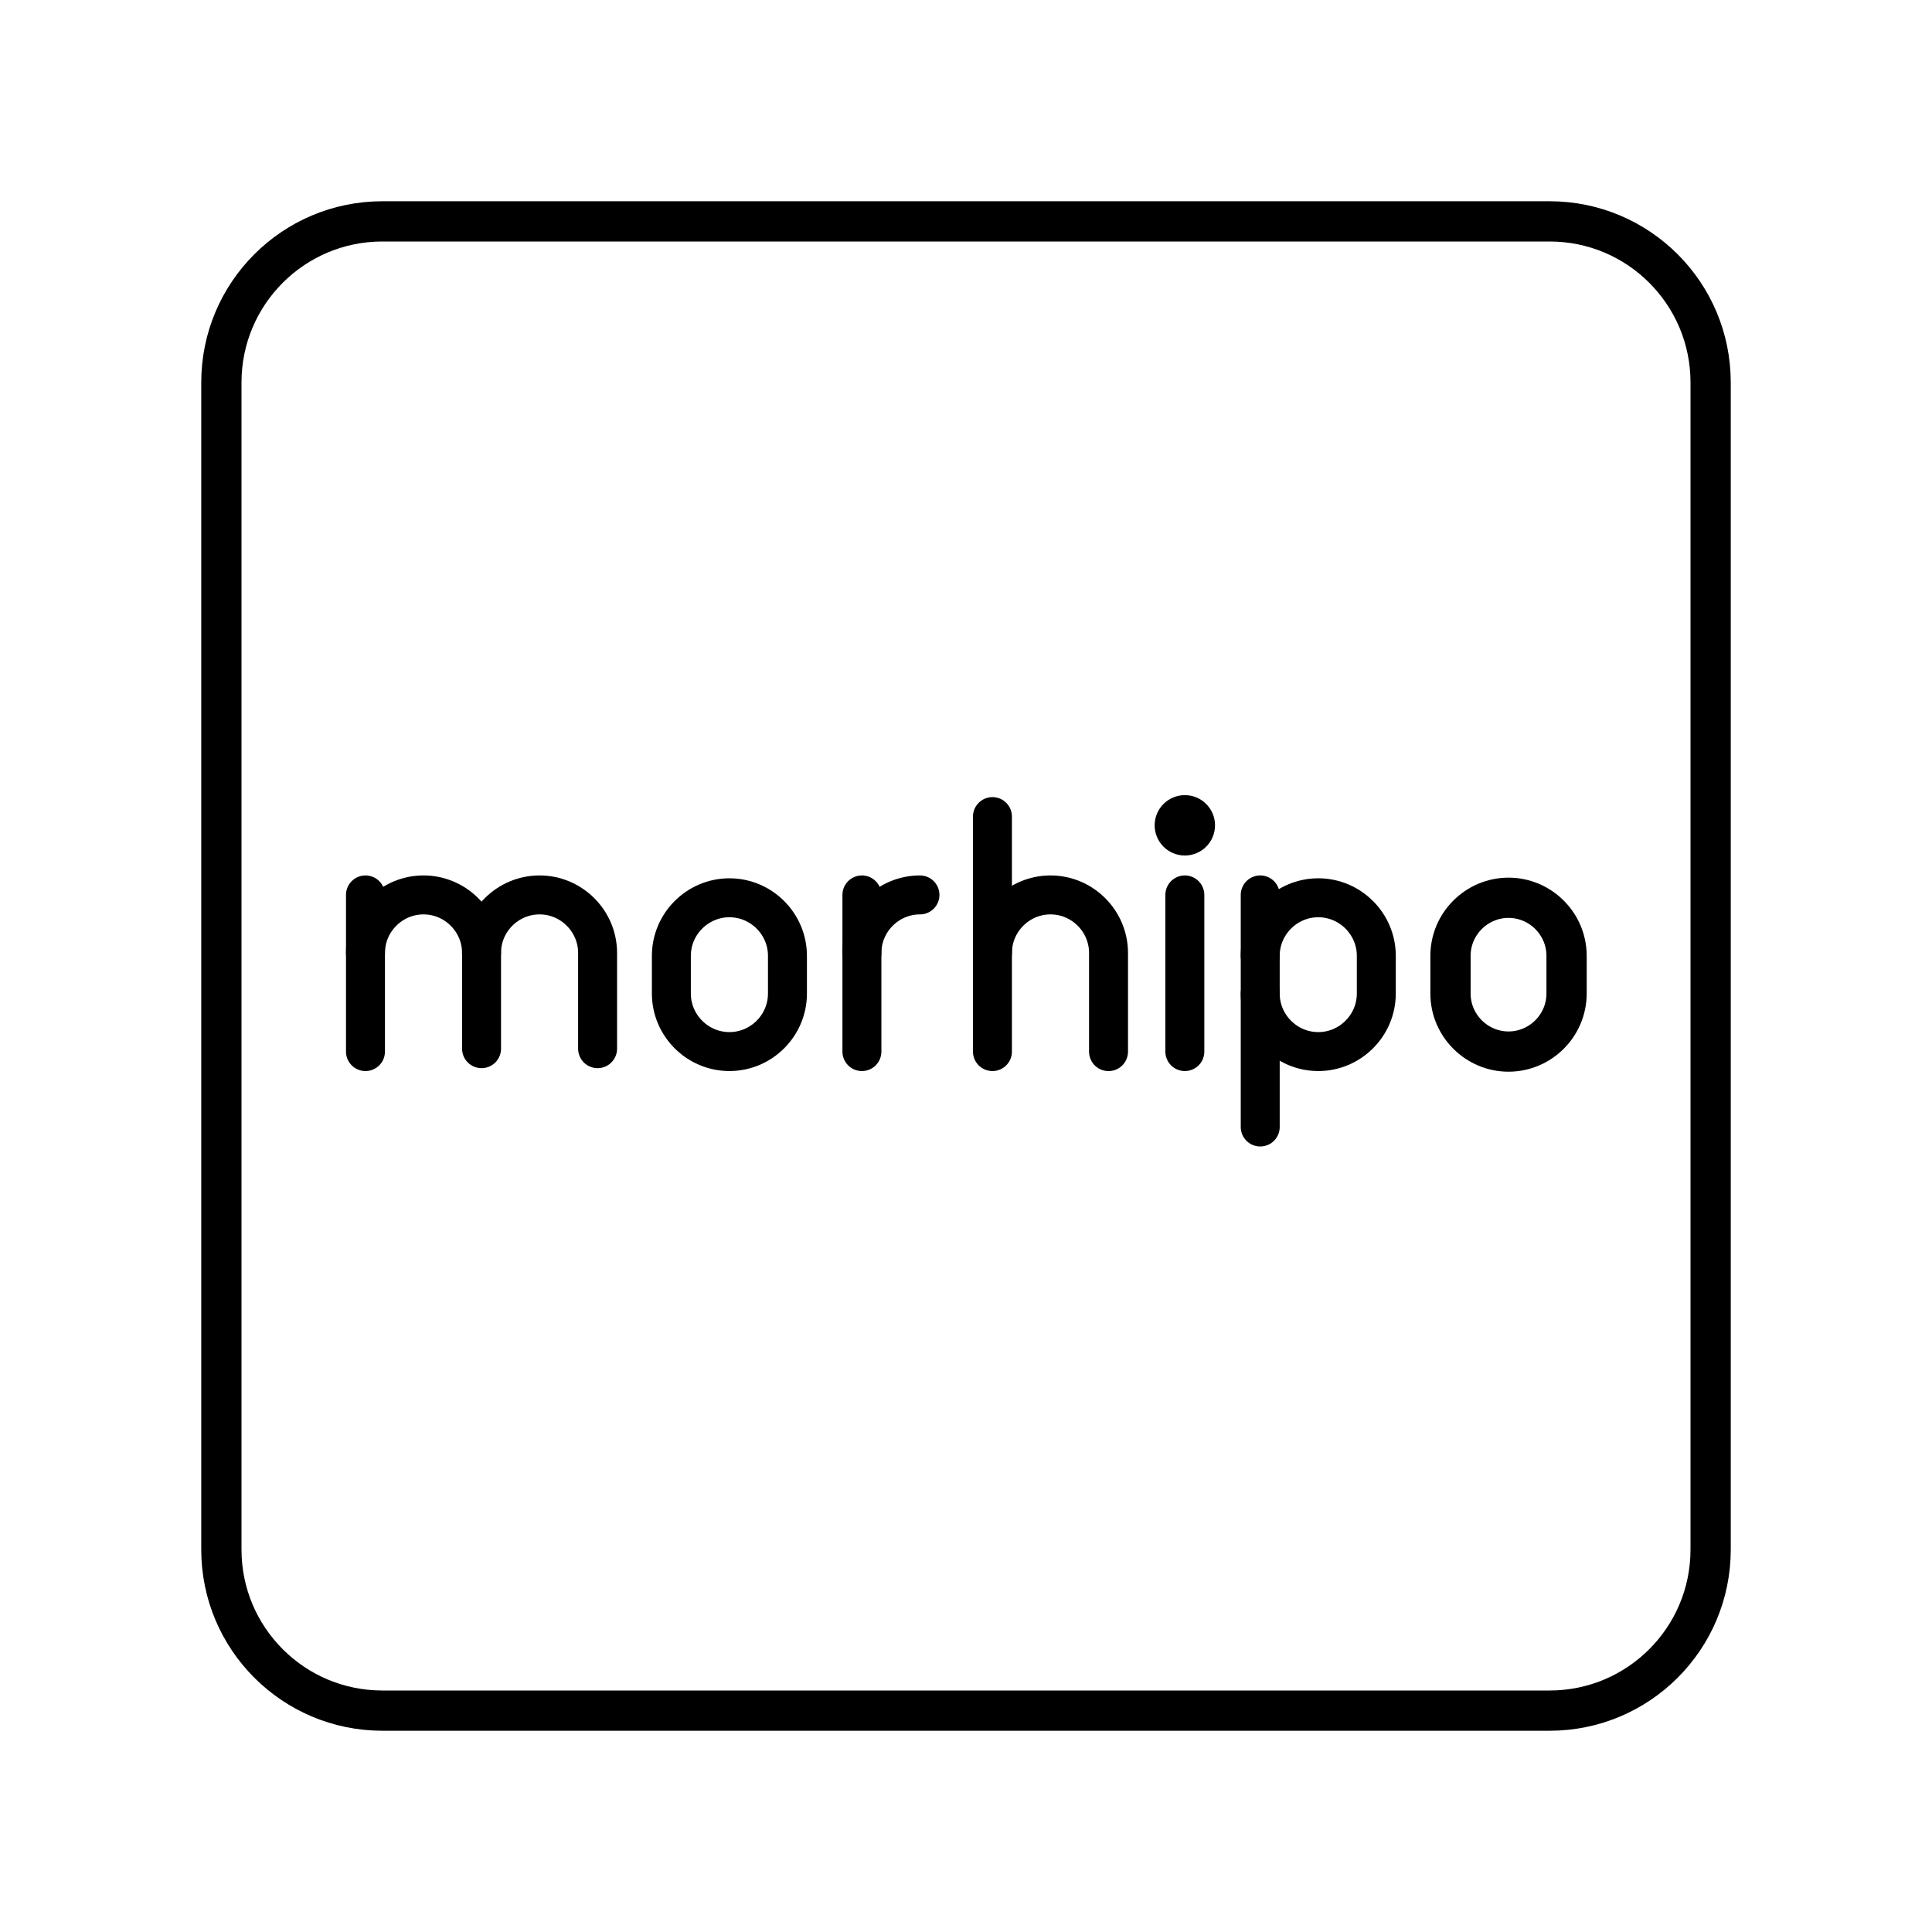
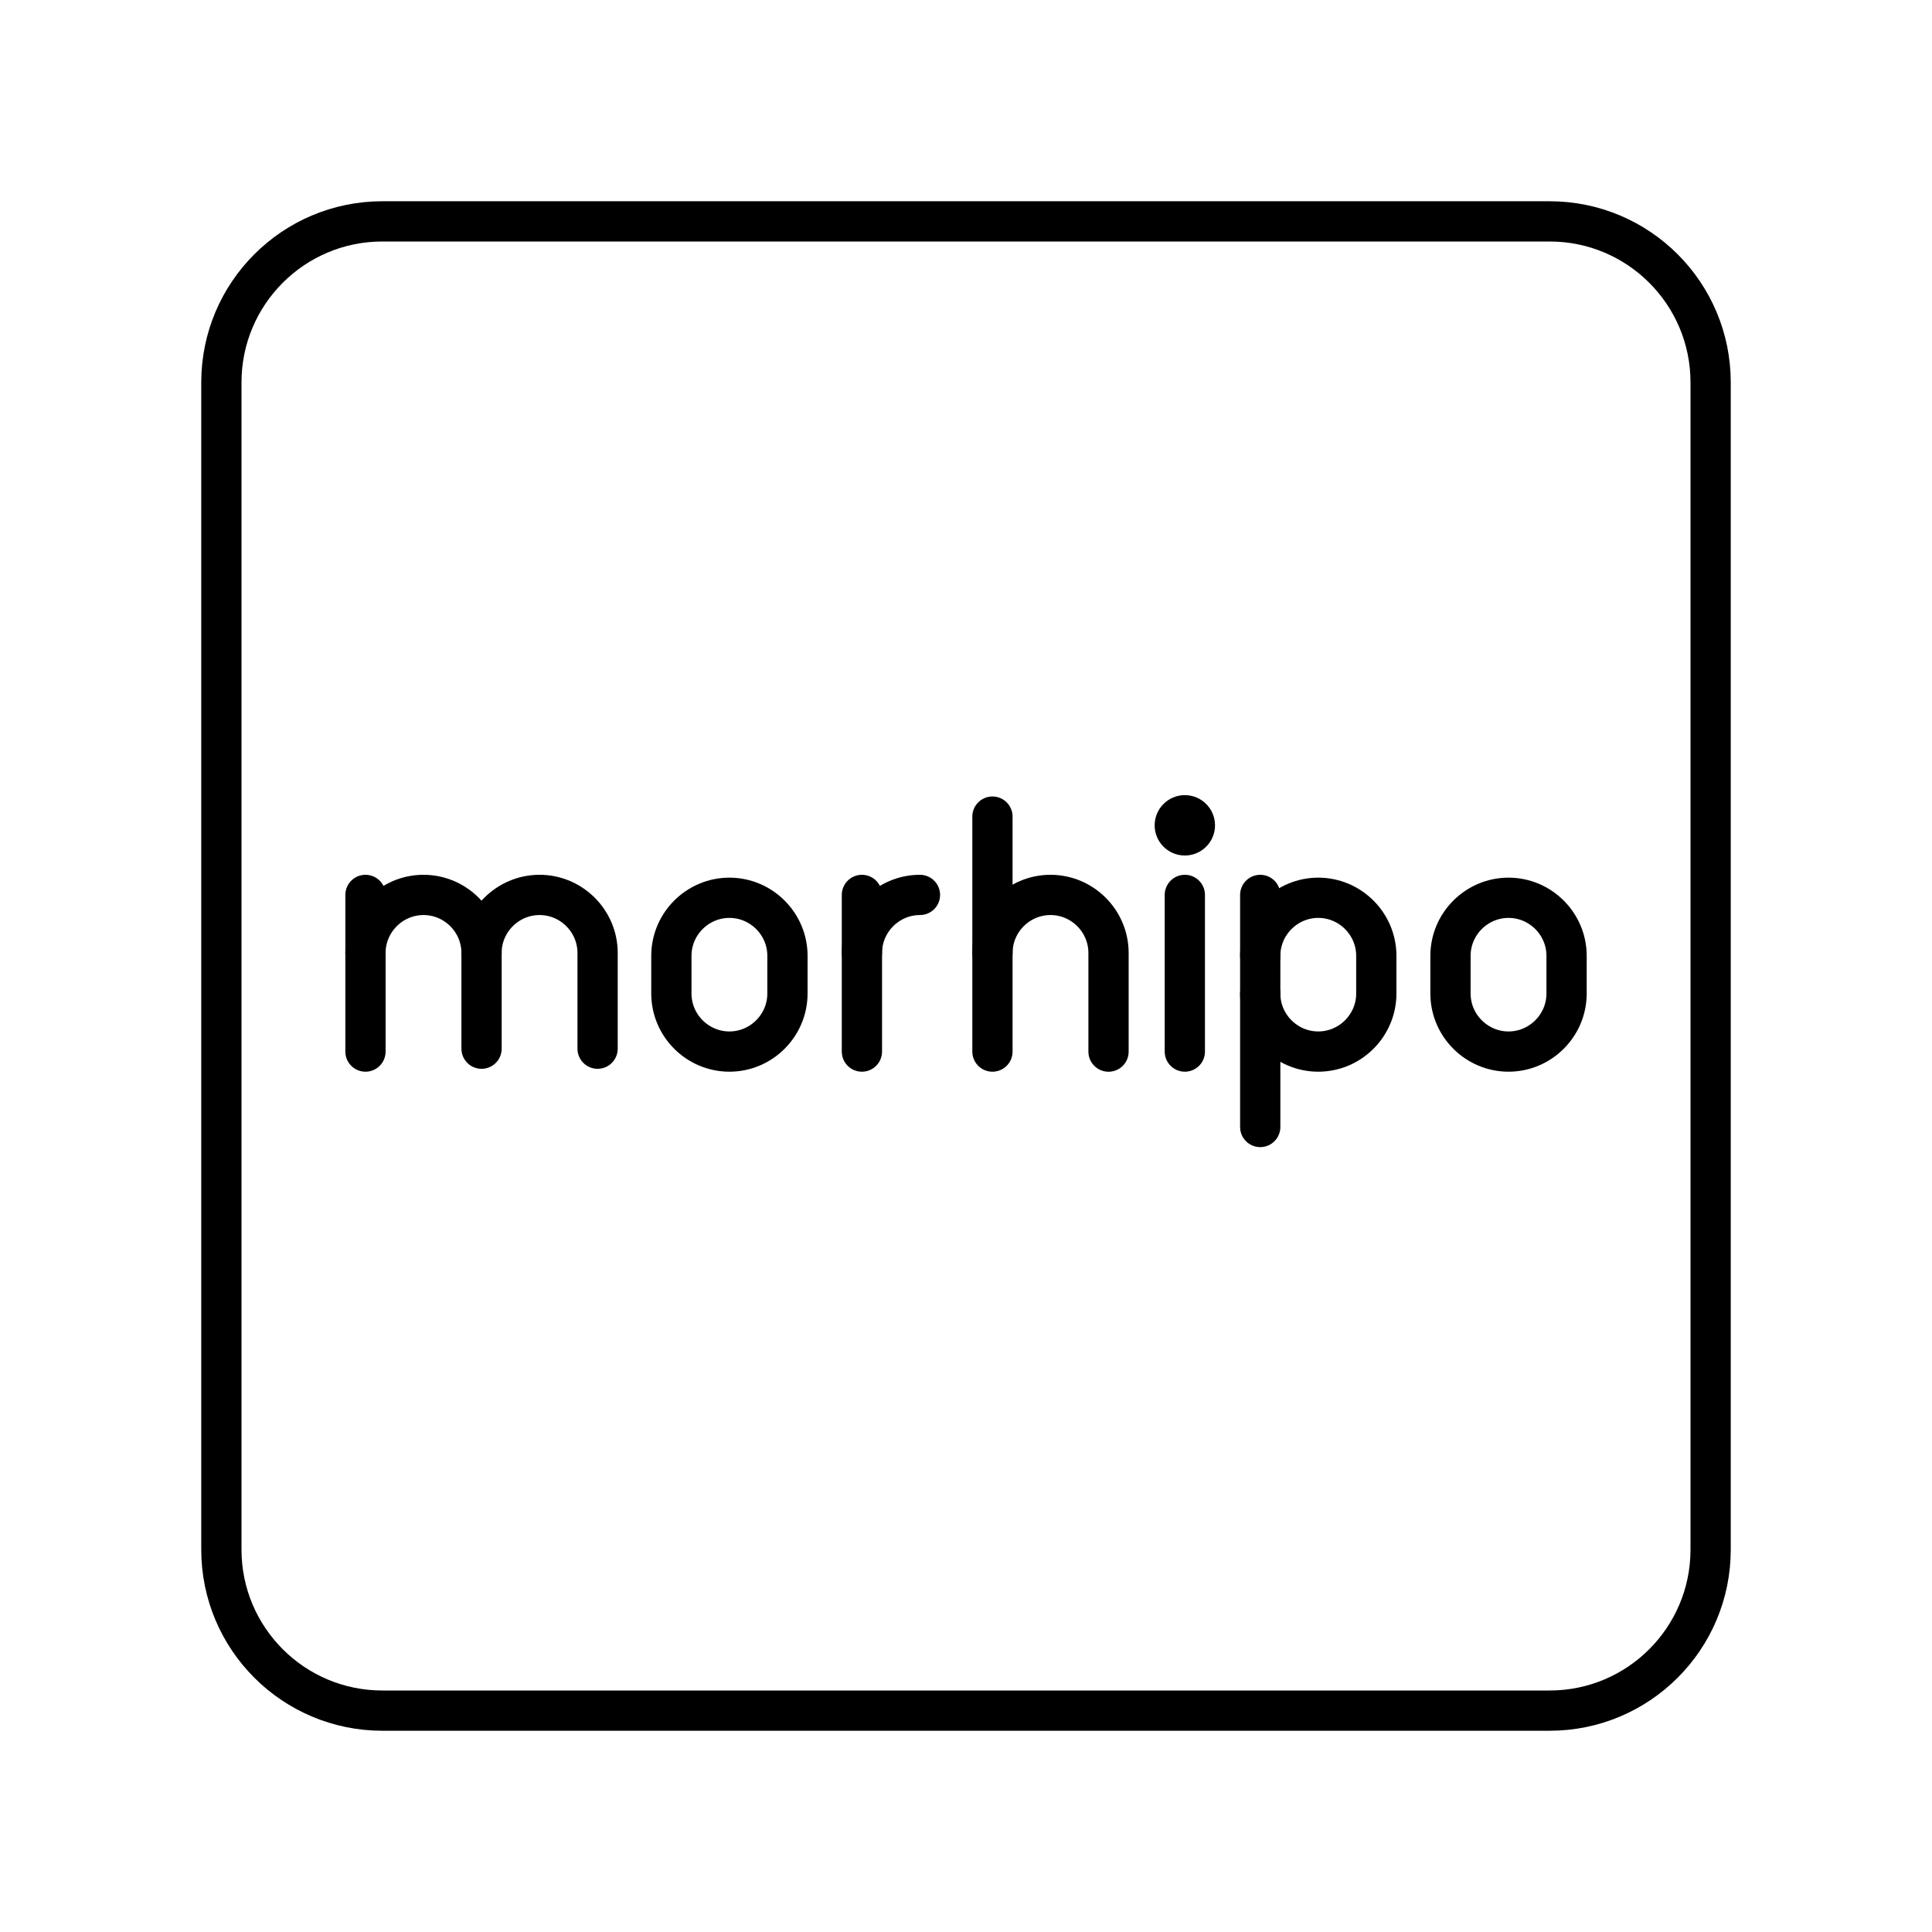
<svg xmlns="http://www.w3.org/2000/svg" id="a" viewBox="0 0 48 48">
  <defs>
-     <style>.b{stroke-width:.968px;}.b,.c,.d{fill:none;stroke:#000;stroke-linecap:round;stroke-linejoin:round;}.e{fill:#000;stroke-width:0px;}.d{stroke-width:.968px;}</style>
+     <style>.c{fill:none;stroke:#000;stroke-linecap:round;stroke-linejoin:round;}.e{fill:#000;stroke-width:0px;}</style>
  </defs>
-   <path class="b" d="M18.122,26.126h0c-.793,0-1.442-.649-1.442-1.442v-.937c0-.793.649-1.442,1.442-1.442h0c.793,0,1.442.649,1.442,1.442v.937c0,.793-.649,1.442-1.442,1.442Z" />
-   <path class="d" d="M9.08,23.676c0-.793.649-1.442,1.442-1.442s1.442.649,1.442,1.442v2.378" />
-   <line class="d" x1="9.08" y1="22.234" x2="9.08" y2="26.126" />
-   <path class="d" d="M11.963,23.676c0-.793.649-1.442,1.442-1.442s1.442.649,1.442,1.442v2.378" />
-   <line class="d" x1="24.657" y1="20.288" x2="24.657" y2="26.126" />
-   <path class="d" d="M24.657,23.676c0-.793.649-1.442,1.442-1.442s1.442.649,1.442,1.442v2.451" />
-   <path class="d" d="M21.414,23.676c0-.793.649-1.442,1.442-1.442" />
-   <line class="d" x1="21.414" y1="22.234" x2="21.414" y2="26.126" />
+   <path class="c" d="M18.122,26.126h0c-.793,0-1.442-.649-1.442-1.442v-.937c0-.793.649-1.442,1.442-1.442h0c.793,0,1.442.649,1.442,1.442v.937c0,.793-.649,1.442-1.442,1.442Z" />
+   <path class="c" d="M9.08,23.676c0-.793.649-1.442,1.442-1.442s1.442.649,1.442,1.442v2.378" />
+   <line class="c" x1="9.08" y1="22.234" x2="9.08" y2="26.126" />
+   <path class="c" d="M11.963,23.676c0-.793.649-1.442,1.442-1.442s1.442.649,1.442,1.442v2.378" />
+   <line class="c" x1="24.657" y1="20.288" x2="24.657" y2="26.126" />
+   <path class="c" d="M24.657,23.676c0-.793.649-1.442,1.442-1.442s1.442.649,1.442,1.442v2.451" />
+   <path class="c" d="M21.414,23.676c0-.793.649-1.442,1.442-1.442" />
+   <line class="c" x1="21.414" y1="22.234" x2="21.414" y2="26.126" />
  <circle class="e" cx="29.437" cy="20.505" r=".75" />
-   <line class="d" x1="29.437" y1="22.234" x2="29.437" y2="26.126" />
-   <path class="d" d="M31.31,24.684c0,.793.649,1.442,1.442,1.442s1.442-.649,1.442-1.442v-.937c0-.793-.649-1.442-1.442-1.442s-1.442.649-1.442,1.442" />
-   <line class="d" x1="31.31" y1="22.234" x2="31.31" y2="28" />
+   <line class="c" x1="29.437" y1="22.234" x2="29.437" y2="26.126" />
+   <path class="c" d="M31.31,24.684c0,.793.649,1.442,1.442,1.442s1.442-.649,1.442-1.442v-.937c0-.793-.649-1.442-1.442-1.442s-1.442.649-1.442,1.442" />
+   <line class="c" x1="31.31" y1="22.234" x2="31.31" y2="28" />
  <path class="c" d="M37.479,26.126h0c-.793,0-1.442-.649-1.442-1.442v-.937c0-.793.649-1.442,1.442-1.442h0c.793,0,1.442.649,1.442,1.442v.937c0,.793-.649,1.442-1.442,1.442Z" />
  <path class="c" d="M38.5,5.5H9.5c-2.209,0-4,1.791-4,4v29c0,2.209,1.791,4,4,4h29c2.209,0,4-1.791,4-4V9.5c0-2.209-1.791-4-4-4Z" />
</svg>
